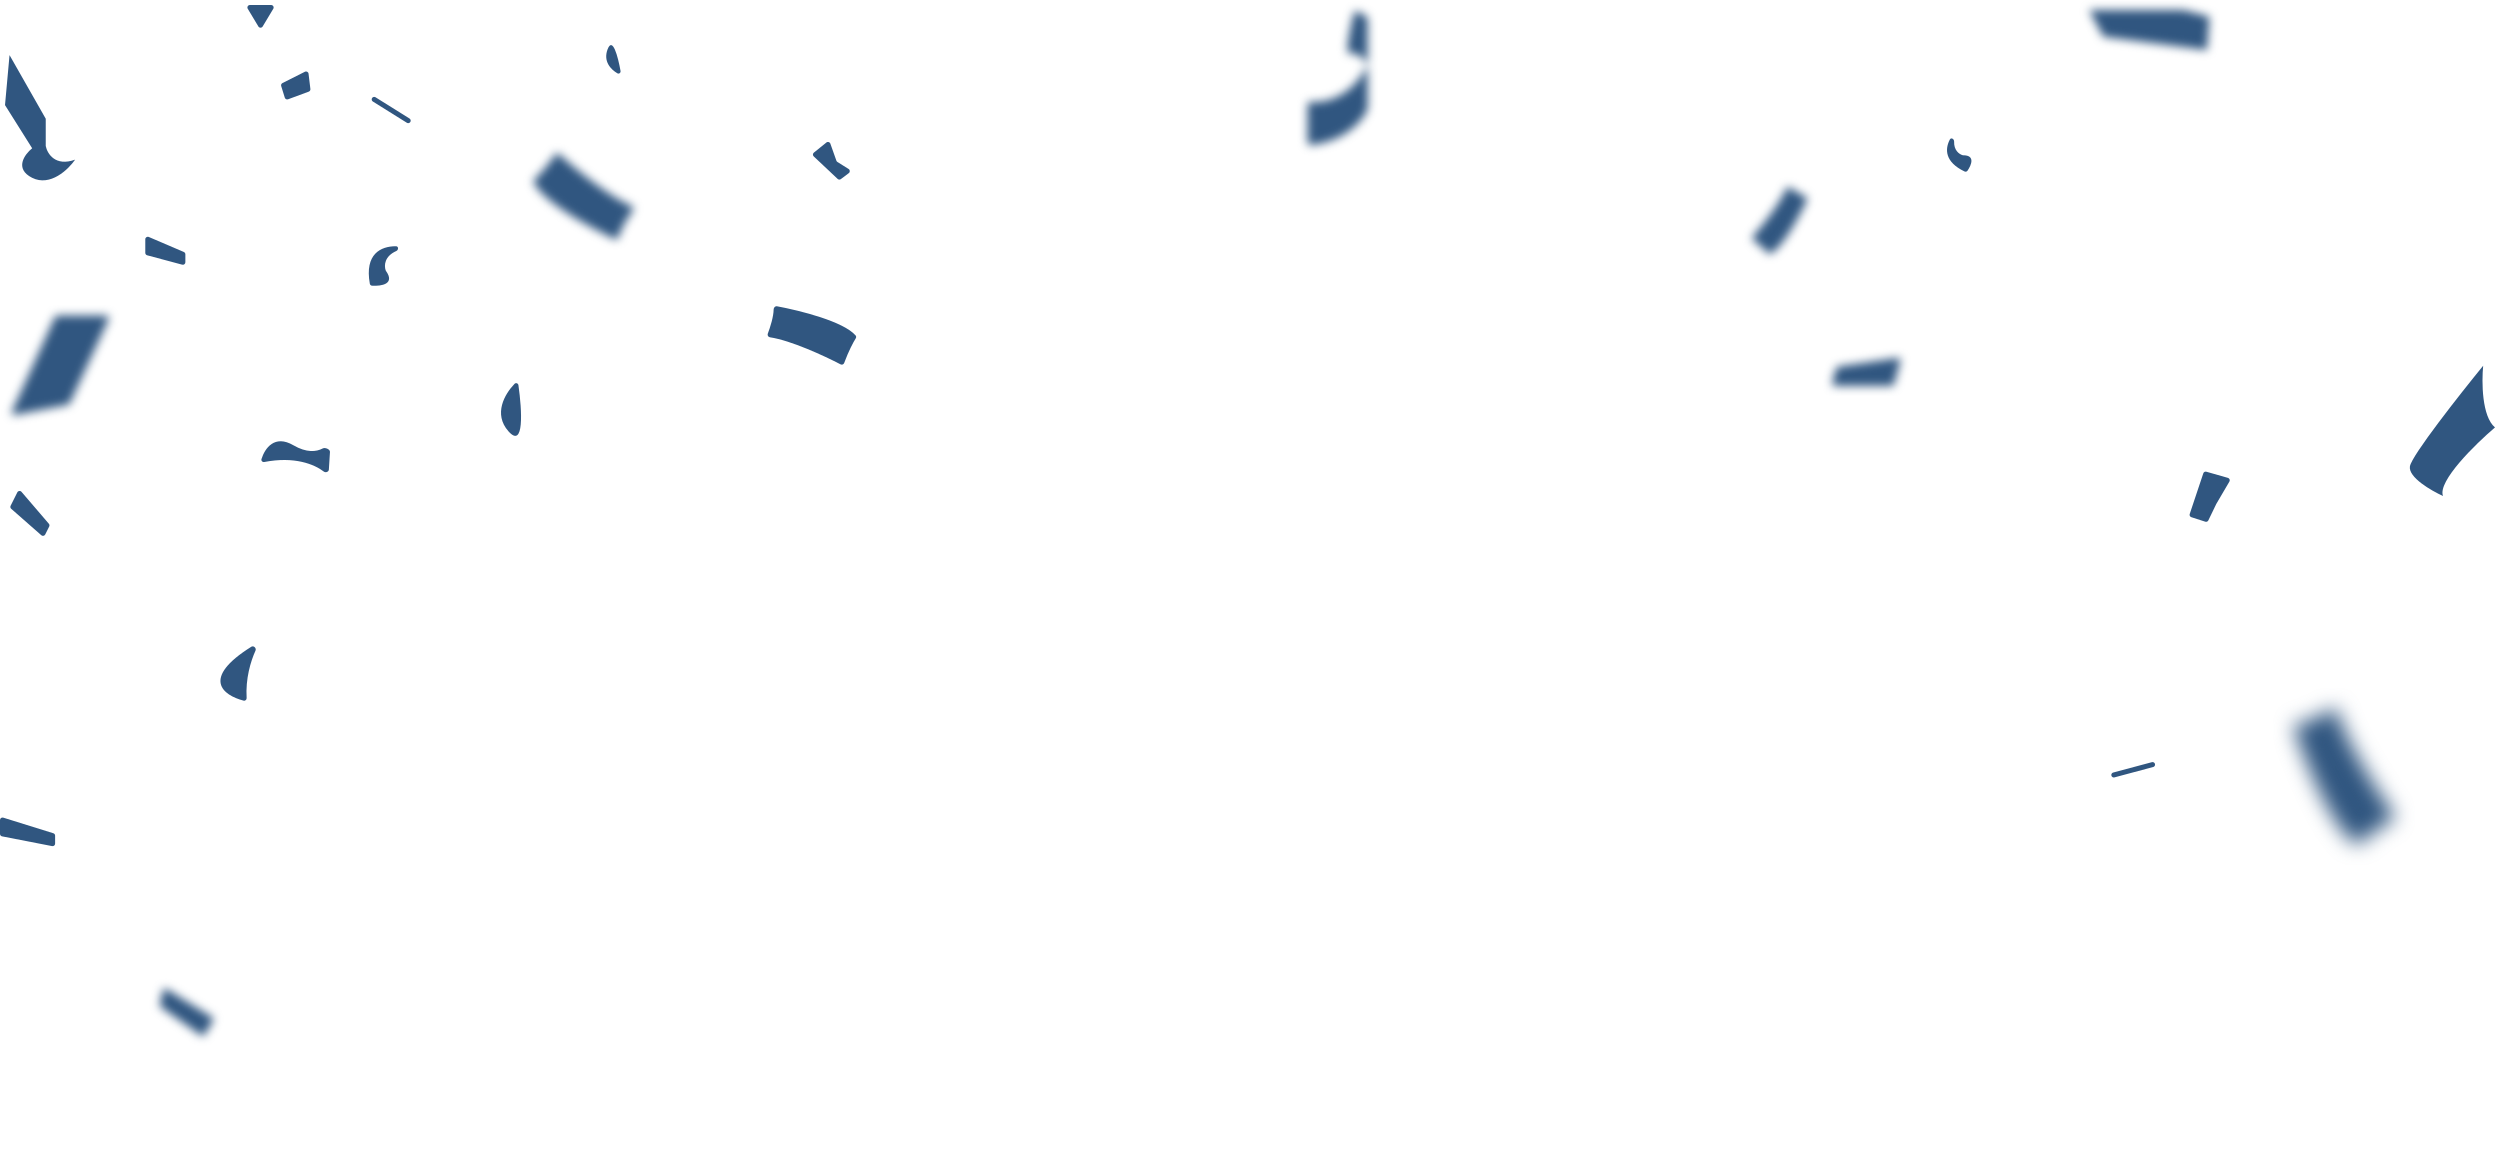
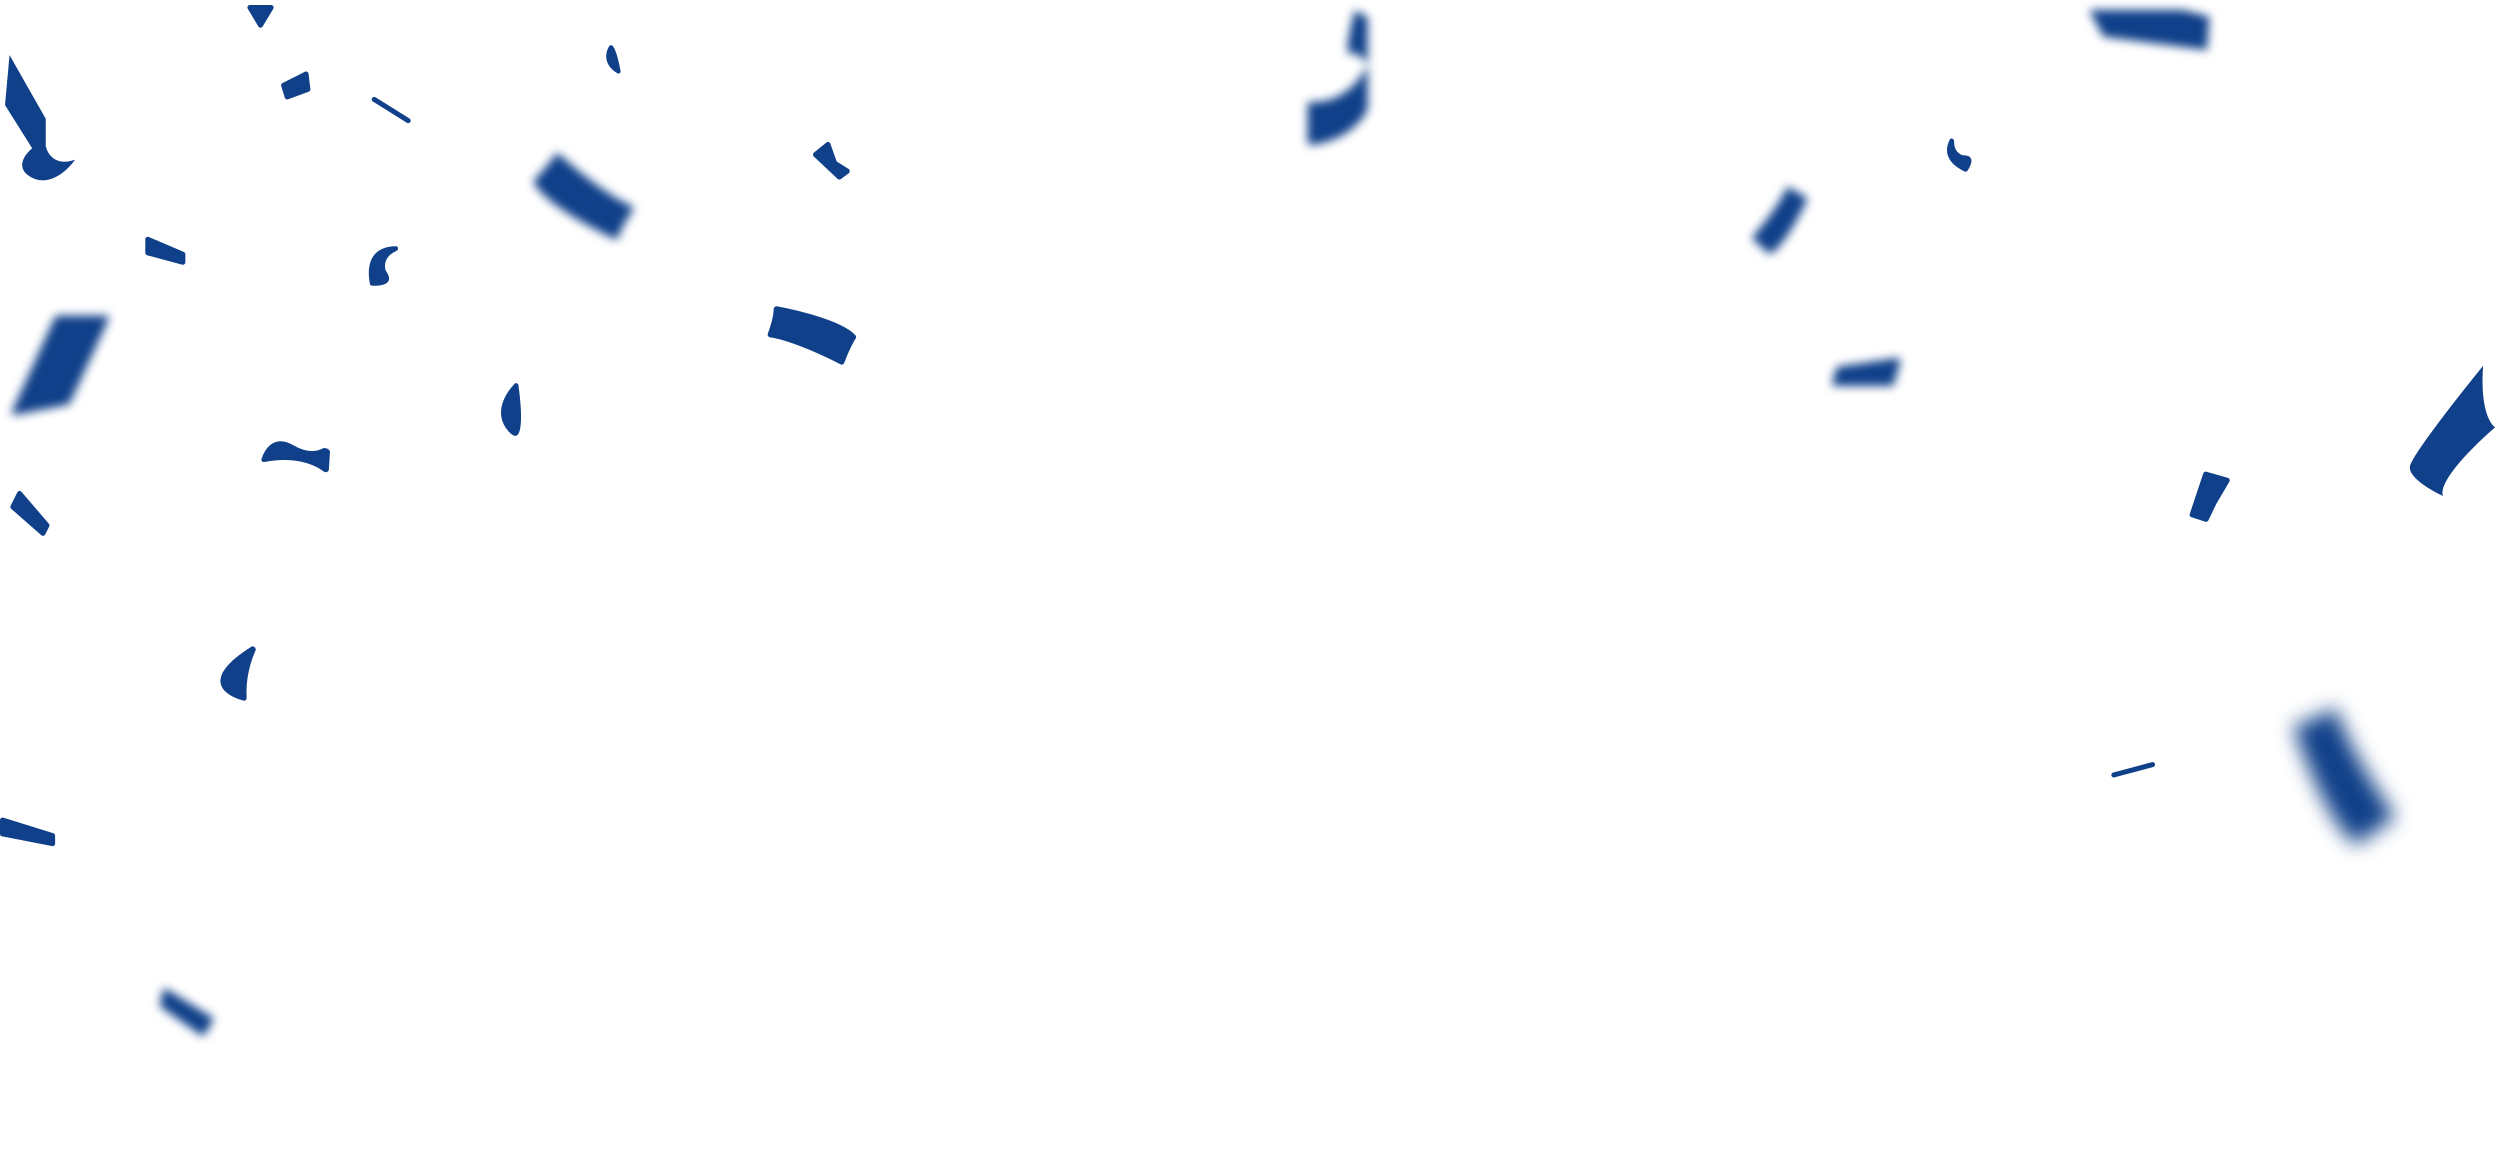
<svg xmlns="http://www.w3.org/2000/svg" width="499" height="231" viewBox="0 0 499 231" fill="none">
  <g filter="url(#filter0_f_7199_317769)">
-     <path d="M261 20.847V28.46C261 28.751 261.25 28.981 261.54 28.951C268.621 28.209 272.072 23.953 272.966 21.788C272.989 21.731 273 21.671 273 21.608V3.751C273 3.571 272.903 3.405 272.747 3.316L270.989 2.318C270.705 2.157 270.345 2.307 270.263 2.623C269.411 5.905 268.285 11.304 269.571 10.757C270.842 10.216 272.21 11.72 272.859 12.718C272.95 12.859 272.955 13.04 272.879 13.189C269.679 19.483 264.373 20.585 261.596 20.326C261.284 20.297 261 20.533 261 20.847Z" fill="#305680" />
+     <path d="M261 20.847V28.46C261 28.751 261.25 28.981 261.54 28.951C268.621 28.209 272.072 23.953 272.966 21.788C272.989 21.731 273 21.671 273 21.608V3.751C273 3.571 272.903 3.405 272.747 3.316L270.989 2.318C270.705 2.157 270.345 2.307 270.263 2.623C269.411 5.905 268.285 11.304 269.571 10.757C270.842 10.216 272.21 11.72 272.859 12.718C272.95 12.859 272.955 13.04 272.879 13.189C269.679 19.483 264.373 20.585 261.596 20.326C261.284 20.297 261 20.533 261 20.847Z" fill="#104089" />
  </g>
-   <path d="M73.816 56.628C72.748 50.664 76.027 49.142 79.027 49.148C79.572 49.149 79.587 49.886 79.09 50.108C76.751 51.152 76.635 52.967 76.981 53.966C76.995 54.008 77.018 54.049 77.044 54.085C78.9 56.701 76.157 57.14 74.252 57.025C74.034 57.012 73.854 56.843 73.816 56.628Z" fill="#305680" />
-   <path d="M392.124 34.224C388.166 32.331 388.187 29.763 389.187 27.852C389.437 27.373 390.06 27.728 390.042 28.268C389.982 29.962 391.001 30.756 391.736 30.977C391.78 30.99 391.827 30.995 391.872 30.995C394.259 30.992 393.534 32.88 392.712 34.074C392.582 34.263 392.331 34.322 392.124 34.224Z" fill="#305680" />
-   <path d="M58.562 88.875C54.812 86.687 52.875 89.454 52.192 91.629C52.084 91.975 52.4 92.285 52.756 92.216C58.752 91.05 62.728 92.66 64.639 94.129C65 94.406 65.614 94.183 65.642 93.729L65.862 90.207C65.895 89.676 64.889 89.255 64.42 89.507C63.138 90.196 61.178 90.401 58.562 88.875Z" fill="#305680" />
-   <path d="M101.471 86.07C98.438 82.625 100.726 78.665 102.696 76.62C102.968 76.337 103.425 76.501 103.48 76.889C104.198 81.94 104.654 89.686 101.471 86.07Z" fill="#305680" />
-   <path d="M50.178 129.083C40.069 135.411 44.469 138.774 48.623 139.848C48.948 139.932 49.248 139.66 49.228 139.324C48.994 135.469 50.013 132.043 51.002 129.853C51.218 129.372 50.624 128.803 50.178 129.083Z" fill="#305680" />
-   <path d="M51.571 5.285L49.454 1.757C49.254 1.424 49.494 1 49.883 1H54.117C54.506 1 54.746 1.424 54.546 1.757L52.429 5.285C52.234 5.609 51.766 5.609 51.571 5.285Z" fill="#305680" />
-   <path d="M1.903 11L9.129 23.7V29.142C9.43 30.654 11.026 33.315 15 31.863C13.645 33.829 10.032 37.306 6.419 35.492C2.806 33.678 4.914 30.805 6.419 29.596L1 20.978L1.903 11Z" fill="#305680" />
-   <path d="M29 50.473V47.758C29 47.399 29.367 47.157 29.697 47.299L36.697 50.299C36.881 50.377 37 50.558 37 50.758V52.348C37 52.677 36.688 52.916 36.371 52.831L29.371 50.956C29.152 50.898 29 50.7 29 50.473Z" fill="#305680" />
+   <path d="M73.816 56.628C72.748 50.664 76.027 49.142 79.027 49.148C79.572 49.149 79.587 49.886 79.09 50.108C76.751 51.152 76.635 52.967 76.981 53.966C76.995 54.008 77.018 54.049 77.044 54.085C78.9 56.701 76.157 57.14 74.252 57.025C74.034 57.012 73.854 56.843 73.816 56.628Z" fill="#104089" />
+   <path d="M392.124 34.224C388.166 32.331 388.187 29.763 389.187 27.852C389.437 27.373 390.06 27.728 390.042 28.268C389.982 29.962 391.001 30.756 391.736 30.977C391.78 30.99 391.827 30.995 391.872 30.995C394.259 30.992 393.534 32.88 392.712 34.074C392.582 34.263 392.331 34.322 392.124 34.224Z" fill="#104089" />
+   <path d="M58.562 88.875C54.812 86.687 52.875 89.454 52.192 91.629C52.084 91.975 52.4 92.285 52.756 92.216C58.752 91.05 62.728 92.66 64.639 94.129C65 94.406 65.614 94.183 65.642 93.729L65.862 90.207C65.895 89.676 64.889 89.255 64.42 89.507C63.138 90.196 61.178 90.401 58.562 88.875Z" fill="#104089" />
+   <path d="M101.471 86.07C98.438 82.625 100.726 78.665 102.696 76.62C102.968 76.337 103.425 76.501 103.48 76.889C104.198 81.94 104.654 89.686 101.471 86.07Z" fill="#104089" />
+   <path d="M50.178 129.083C40.069 135.411 44.469 138.774 48.623 139.848C48.948 139.932 49.248 139.66 49.228 139.324C48.994 135.469 50.013 132.043 51.002 129.853C51.218 129.372 50.624 128.803 50.178 129.083Z" fill="#104089" />
+   <path d="M51.571 5.285L49.454 1.757C49.254 1.424 49.494 1 49.883 1H54.117C54.506 1 54.746 1.424 54.546 1.757L52.429 5.285C52.234 5.609 51.766 5.609 51.571 5.285Z" fill="#104089" />
+   <path d="M1.903 11L9.129 23.7V29.142C9.43 30.654 11.026 33.315 15 31.863C13.645 33.829 10.032 37.306 6.419 35.492C2.806 33.678 4.914 30.805 6.419 29.596L1 20.978L1.903 11Z" fill="#104089" />
+   <path d="M29 50.473V47.758C29 47.399 29.367 47.157 29.697 47.299L36.697 50.299C36.881 50.377 37 50.558 37 50.758V52.348C37 52.677 36.688 52.916 36.371 52.831L29.371 50.956C29.152 50.898 29 50.7 29 50.473Z" fill="#104089" />
  <g filter="url(#filter1_f_7199_317769)">
-     <path d="M378.048 76.665L379.312 72.069C379.408 71.721 379.115 71.389 378.758 71.441L366.913 73.178C366.717 73.207 366.556 73.349 366.503 73.54L365.718 76.395C365.631 76.713 365.87 77.027 366.2 77.028L377.566 77.032C377.791 77.032 377.988 76.882 378.048 76.665Z" fill="#305680" />
+     <path d="M378.048 76.665L379.312 72.069C379.408 71.721 379.115 71.389 378.758 71.441L366.913 73.178C366.717 73.207 366.556 73.349 366.503 73.54L365.718 76.395C365.631 76.713 365.87 77.027 366.2 77.028L377.566 77.032C377.791 77.032 377.988 76.882 378.048 76.665Z" fill="#104089" />
  </g>
-   <path d="M162.446 30.463L164.95 28.443C165.219 28.227 165.621 28.34 165.736 28.666L166.942 32.071C166.98 32.178 167.052 32.268 167.147 32.328L169.385 33.732C169.682 33.918 169.7 34.344 169.42 34.555L167.837 35.747C167.642 35.893 167.37 35.878 167.193 35.711L162.418 31.217C162.197 31.009 162.21 30.654 162.446 30.463Z" fill="#305680" />
-   <path d="M440.39 94.156L444.697 95.385C445.011 95.474 445.156 95.837 444.991 96.118L442.373 100.581L440.783 103.872C440.674 104.097 440.417 104.207 440.179 104.13L437.387 103.229C437.123 103.143 436.978 102.858 437.067 102.594L439.779 94.478C439.864 94.224 440.133 94.082 440.39 94.156Z" fill="#305680" />
-   <path d="M2.118 100.954L3.46 98.269C3.62 97.949 4.054 97.896 4.287 98.167L9.753 104.543C9.884 104.696 9.91 104.912 9.82 105.092L9.025 106.683C8.878 106.977 8.494 107.052 8.248 106.836L2.235 101.553C2.065 101.403 2.017 101.157 2.118 100.954Z" fill="#305680" />
-   <path d="M0 166.445L0 163.68C0 163.342 0.327 163.102 0.649 163.202L10.649 166.319C10.858 166.384 11 166.578 11 166.796V168.393C11 168.708 10.713 168.944 10.404 168.884L0.404 166.936C0.17 166.89 0 166.684 0 166.445Z" fill="#305680" />
+   <path d="M162.446 30.463L164.95 28.443C165.219 28.227 165.621 28.34 165.736 28.666L166.942 32.071C166.98 32.178 167.052 32.268 167.147 32.328L169.385 33.732C169.682 33.918 169.7 34.344 169.42 34.555L167.837 35.747C167.642 35.893 167.37 35.878 167.193 35.711L162.418 31.217C162.197 31.009 162.21 30.654 162.446 30.463Z" fill="#104089" />
+   <path d="M440.39 94.156L444.697 95.385C445.011 95.474 445.156 95.837 444.991 96.118L442.373 100.581L440.783 103.872C440.674 104.097 440.417 104.207 440.179 104.13L437.387 103.229C437.123 103.143 436.978 102.858 437.067 102.594L439.779 94.478C439.864 94.224 440.133 94.082 440.39 94.156Z" fill="#104089" />
+   <path d="M2.118 100.954L3.46 98.269C3.62 97.949 4.054 97.896 4.287 98.167L9.753 104.543C9.884 104.696 9.91 104.912 9.82 105.092L9.025 106.683C8.878 106.977 8.494 107.052 8.248 106.836L2.235 101.553C2.065 101.403 2.017 101.157 2.118 100.954Z" fill="#104089" />
+   <path d="M0 166.445L0 163.68C0 163.342 0.327 163.102 0.649 163.202L10.649 166.319C10.858 166.384 11 166.578 11 166.796V168.393C11 168.708 10.713 168.944 10.404 168.884L0.404 166.936C0.17 166.89 0 166.684 0 166.445Z" fill="#104089" />
  <g filter="url(#filter2_f_7199_317769)">
-     <path d="M21.218 63H11.413C11.217 63 11.039 63.115 10.958 63.293L2.4 82.119C2.232 82.489 2.551 82.894 2.95 82.817L13.566 80.776C13.724 80.745 13.858 80.641 13.926 80.494L21.672 63.709C21.825 63.378 21.583 63 21.218 63Z" fill="#305680" />
+     <path d="M21.218 63H11.413C11.217 63 11.039 63.115 10.958 63.293L2.4 82.119C2.232 82.489 2.551 82.894 2.95 82.817L13.566 80.776C13.724 80.745 13.858 80.641 13.926 80.494L21.672 63.709C21.825 63.378 21.583 63 21.218 63Z" fill="#104089" />
  </g>
-   <path d="M61.953 17.762L61.585 14.707C61.544 14.363 61.173 14.165 60.864 14.32L56.378 16.579C56.16 16.689 56.053 16.94 56.125 17.173L56.844 19.496C56.929 19.77 57.226 19.917 57.495 19.817L61.63 18.291C61.847 18.21 61.98 17.992 61.953 17.762Z" fill="#305680" />
+   <path d="M61.953 17.762L61.585 14.707C61.544 14.363 61.173 14.165 60.864 14.32L56.378 16.579C56.16 16.689 56.053 16.94 56.125 17.173L56.844 19.496C56.929 19.77 57.226 19.917 57.495 19.817L61.63 18.291C61.847 18.21 61.98 17.992 61.953 17.762Z" fill="#104089" />
  <g filter="url(#filter3_f_7199_317769)">
-     <path d="M40.854 206.495L42.51 203.711C42.65 203.476 42.575 203.173 42.343 203.03L33.24 197.435C32.945 197.254 32.559 197.419 32.488 197.758L31.912 200.504C31.871 200.699 31.95 200.901 32.114 201.016L40.137 206.649C40.375 206.816 40.705 206.745 40.854 206.495Z" fill="#305680" />
+     <path d="M40.854 206.495L42.51 203.711C42.65 203.476 42.575 203.173 42.343 203.03L33.24 197.435C32.945 197.254 32.559 197.419 32.488 197.758L31.912 200.504C31.871 200.699 31.95 200.901 32.114 201.016L40.137 206.649C40.375 206.816 40.705 206.745 40.854 206.495Z" fill="#104089" />
  </g>
  <g filter="url(#filter4_f_7199_317769)">
-     <path d="M110.828 30.854C109.06 33.403 107.471 35.106 106.675 35.847C106.52 35.991 106.46 36.212 106.55 36.402C108.397 40.29 117.613 45.34 122.691 47.713C123.015 47.864 123.398 47.629 123.483 47.282C123.89 45.626 125.329 43.33 126.33 41.929C126.527 41.654 126.412 41.264 126.101 41.133C121.531 39.22 114.845 33.717 111.585 30.764C111.358 30.558 111.003 30.603 110.828 30.854Z" fill="#305680" />
+     <path d="M110.828 30.854C109.06 33.403 107.471 35.106 106.675 35.847C106.52 35.991 106.46 36.212 106.55 36.402C108.397 40.29 117.613 45.34 122.691 47.713C123.015 47.864 123.398 47.629 123.483 47.282C123.89 45.626 125.329 43.33 126.33 41.929C126.527 41.654 126.412 41.264 126.101 41.133C121.531 39.22 114.845 33.717 111.585 30.764C111.358 30.558 111.003 30.603 110.828 30.854Z" fill="#104089" />
  </g>
  <g filter="url(#filter5_f_7199_317769)">
-     <path d="M349.984 47.943C351.396 48.998 352.369 49.948 352.855 50.489C353.004 50.654 353.24 50.721 353.433 50.611C355.865 49.233 359.041 43.386 360.637 39.973C360.789 39.648 360.553 39.25 360.213 39.135C359.284 38.823 358.135 38.081 357.33 37.49C357.052 37.286 356.649 37.399 356.51 37.714C355.175 40.734 351.805 44.997 349.901 47.198C349.707 47.422 349.747 47.765 349.984 47.943Z" fill="#305680" />
+     <path d="M349.984 47.943C351.396 48.998 352.369 49.948 352.855 50.489C353.004 50.654 353.24 50.721 353.433 50.611C355.865 49.233 359.041 43.386 360.637 39.973C360.789 39.648 360.553 39.25 360.213 39.135C359.284 38.823 358.135 38.081 357.33 37.49C357.052 37.286 356.649 37.399 356.51 37.714C355.175 40.734 351.805 44.997 349.901 47.198C349.707 47.422 349.747 47.765 349.984 47.943Z" fill="#104089" />
  </g>
  <g filter="url(#filter6_f_7199_317769)">
-     <path d="M477.74 163.492C474.233 165.527 471.865 167.452 470.87 168.393C470.709 168.546 470.47 168.588 470.282 168.47C465.587 165.521 460.223 152.3 457.86 145.281C457.745 144.941 458.02 144.587 458.377 144.548C460.534 144.313 463.769 142.612 465.661 141.456C465.954 141.277 466.342 141.43 466.437 141.761C468.264 148.135 474.585 158.052 477.902 162.763C478.073 163.005 477.997 163.343 477.74 163.492Z" fill="#305680" />
+     <path d="M477.74 163.492C474.233 165.527 471.865 167.452 470.87 168.393C470.709 168.546 470.47 168.588 470.282 168.47C465.587 165.521 460.223 152.3 457.86 145.281C457.745 144.941 458.02 144.587 458.377 144.548C460.534 144.313 463.769 142.612 465.661 141.456C465.954 141.277 466.342 141.43 466.437 141.761C468.264 148.135 474.585 158.052 477.902 162.763C478.073 163.005 477.997 163.343 477.74 163.492Z" fill="#104089" />
  </g>
-   <path d="M168.497 72.452C169.388 70.041 170.306 68.331 170.807 67.533C170.919 67.354 170.921 67.123 170.784 66.963C168.382 64.179 159.815 62.011 155.09 61.133C154.738 61.067 154.423 61.391 154.42 61.749C154.407 63.176 153.761 65.256 153.251 66.606C153.132 66.922 153.341 67.272 153.675 67.322C157.854 67.948 164.446 70.992 167.787 72.73C168.059 72.871 168.391 72.739 168.497 72.452Z" fill="#305680" />
-   <path d="M121.272 9.853C120.367 12.243 121.9 13.854 123.228 14.629C123.559 14.822 123.926 14.531 123.858 14.154C123.33 11.216 122.264 7.233 121.272 9.853Z" fill="#305680" />
-   <line x1="74.689" y1="19.841" x2="81.473" y2="24.081" stroke="#305680" stroke-linecap="round" />
-   <line x1="429.646" y1="152.612" x2="421.919" y2="154.683" stroke="#305680" stroke-linecap="round" />
-   <path d="M498 85.316C495.359 83.126 495.327 76.193 495.642 73C490.926 78.778 481.399 90.881 481.022 93.07C480.644 95.26 485.266 97.936 487.625 99C486.493 96.081 494.07 88.661 498 85.316Z" fill="#305680" />
+   <path d="M168.497 72.452C169.388 70.041 170.306 68.331 170.807 67.533C170.919 67.354 170.921 67.123 170.784 66.963C168.382 64.179 159.815 62.011 155.09 61.133C154.738 61.067 154.423 61.391 154.42 61.749C154.407 63.176 153.761 65.256 153.251 66.606C153.132 66.922 153.341 67.272 153.675 67.322C157.854 67.948 164.446 70.992 167.787 72.73C168.059 72.871 168.391 72.739 168.497 72.452Z" fill="#104089" />
+   <path d="M121.272 9.853C120.367 12.243 121.9 13.854 123.228 14.629C123.559 14.822 123.926 14.531 123.858 14.154C123.33 11.216 122.264 7.233 121.272 9.853Z" fill="#104089" />
+   <line x1="74.689" y1="19.841" x2="81.473" y2="24.081" stroke="#104089" stroke-linecap="round" />
+   <line x1="429.646" y1="152.612" x2="421.919" y2="154.683" stroke="#104089" stroke-linecap="round" />
+   <path d="M498 85.316C495.359 83.126 495.327 76.193 495.642 73C490.926 78.778 481.399 90.881 481.022 93.07C480.644 95.26 485.266 97.936 487.625 99C486.493 96.081 494.07 88.661 498 85.316Z" fill="#104089" />
  <g filter="url(#filter7_f_7199_317769)">
-     <path d="M419.824 7.333L417 2H435.824L441 3.333L440.529 10L419.824 7.333Z" fill="#305680" />
+     <path d="M419.824 7.333L417 2H435.824L441 3.333L440.529 10L419.824 7.333Z" fill="#104089" />
  </g>
  <defs>
    <filter id="filter0_f_7199_317769" x="259" y="0.253" width="16" height="30.7" filterUnits="userSpaceOnUse" color-interpolation-filters="sRGB">
      <feFlood flood-opacity="0" result="BackgroundImageFix" />
      <feBlend mode="normal" in="SourceGraphic" in2="BackgroundImageFix" result="shape" />
      <feGaussianBlur stdDeviation="1" result="effect1_foregroundBlur_7199_317769" />
    </filter>
    <filter id="filter1_f_7199_317769" x="363.703" y="69.436" width="17.625" height="9.597" filterUnits="userSpaceOnUse" color-interpolation-filters="sRGB">
      <feFlood flood-opacity="0" result="BackgroundImageFix" />
      <feBlend mode="normal" in="SourceGraphic" in2="BackgroundImageFix" result="shape" />
      <feGaussianBlur stdDeviation="1" result="effect1_foregroundBlur_7199_317769" />
    </filter>
    <filter id="filter2_f_7199_317769" x="0.352" y="61" width="23.367" height="23.827" filterUnits="userSpaceOnUse" color-interpolation-filters="sRGB">
      <feFlood flood-opacity="0" result="BackgroundImageFix" />
      <feBlend mode="normal" in="SourceGraphic" in2="BackgroundImageFix" result="shape" />
      <feGaussianBlur stdDeviation="1" result="effect1_foregroundBlur_7199_317769" />
    </filter>
    <filter id="filter3_f_7199_317769" x="29.898" y="195.36" width="14.68" height="13.379" filterUnits="userSpaceOnUse" color-interpolation-filters="sRGB">
      <feFlood flood-opacity="0" result="BackgroundImageFix" />
      <feBlend mode="normal" in="SourceGraphic" in2="BackgroundImageFix" result="shape" />
      <feGaussianBlur stdDeviation="1" result="effect1_foregroundBlur_7199_317769" />
    </filter>
    <filter id="filter4_f_7199_317769" x="104.508" y="28.634" width="23.922" height="21.126" filterUnits="userSpaceOnUse" color-interpolation-filters="sRGB">
      <feFlood flood-opacity="0" result="BackgroundImageFix" />
      <feBlend mode="normal" in="SourceGraphic" in2="BackgroundImageFix" result="shape" />
      <feGaussianBlur stdDeviation="1" result="effect1_foregroundBlur_7199_317769" />
    </filter>
    <filter id="filter5_f_7199_317769" x="347.773" y="35.388" width="14.914" height="17.277" filterUnits="userSpaceOnUse" color-interpolation-filters="sRGB">
      <feFlood flood-opacity="0" result="BackgroundImageFix" />
      <feBlend mode="normal" in="SourceGraphic" in2="BackgroundImageFix" result="shape" />
      <feGaussianBlur stdDeviation="1" result="effect1_foregroundBlur_7199_317769" />
    </filter>
    <filter id="filter6_f_7199_317769" x="453.836" y="137.381" width="28.156" height="35.157" filterUnits="userSpaceOnUse" color-interpolation-filters="sRGB">
      <feFlood flood-opacity="0" result="BackgroundImageFix" />
      <feBlend mode="normal" in="SourceGraphic" in2="BackgroundImageFix" result="shape" />
      <feGaussianBlur stdDeviation="2" result="effect1_foregroundBlur_7199_317769" />
    </filter>
    <filter id="filter7_f_7199_317769" x="415" y="0" width="28" height="12" filterUnits="userSpaceOnUse" color-interpolation-filters="sRGB">
      <feFlood flood-opacity="0" result="BackgroundImageFix" />
      <feBlend mode="normal" in="SourceGraphic" in2="BackgroundImageFix" result="shape" />
      <feGaussianBlur stdDeviation="1" result="effect1_foregroundBlur_7199_317769" />
    </filter>
  </defs>
</svg>
